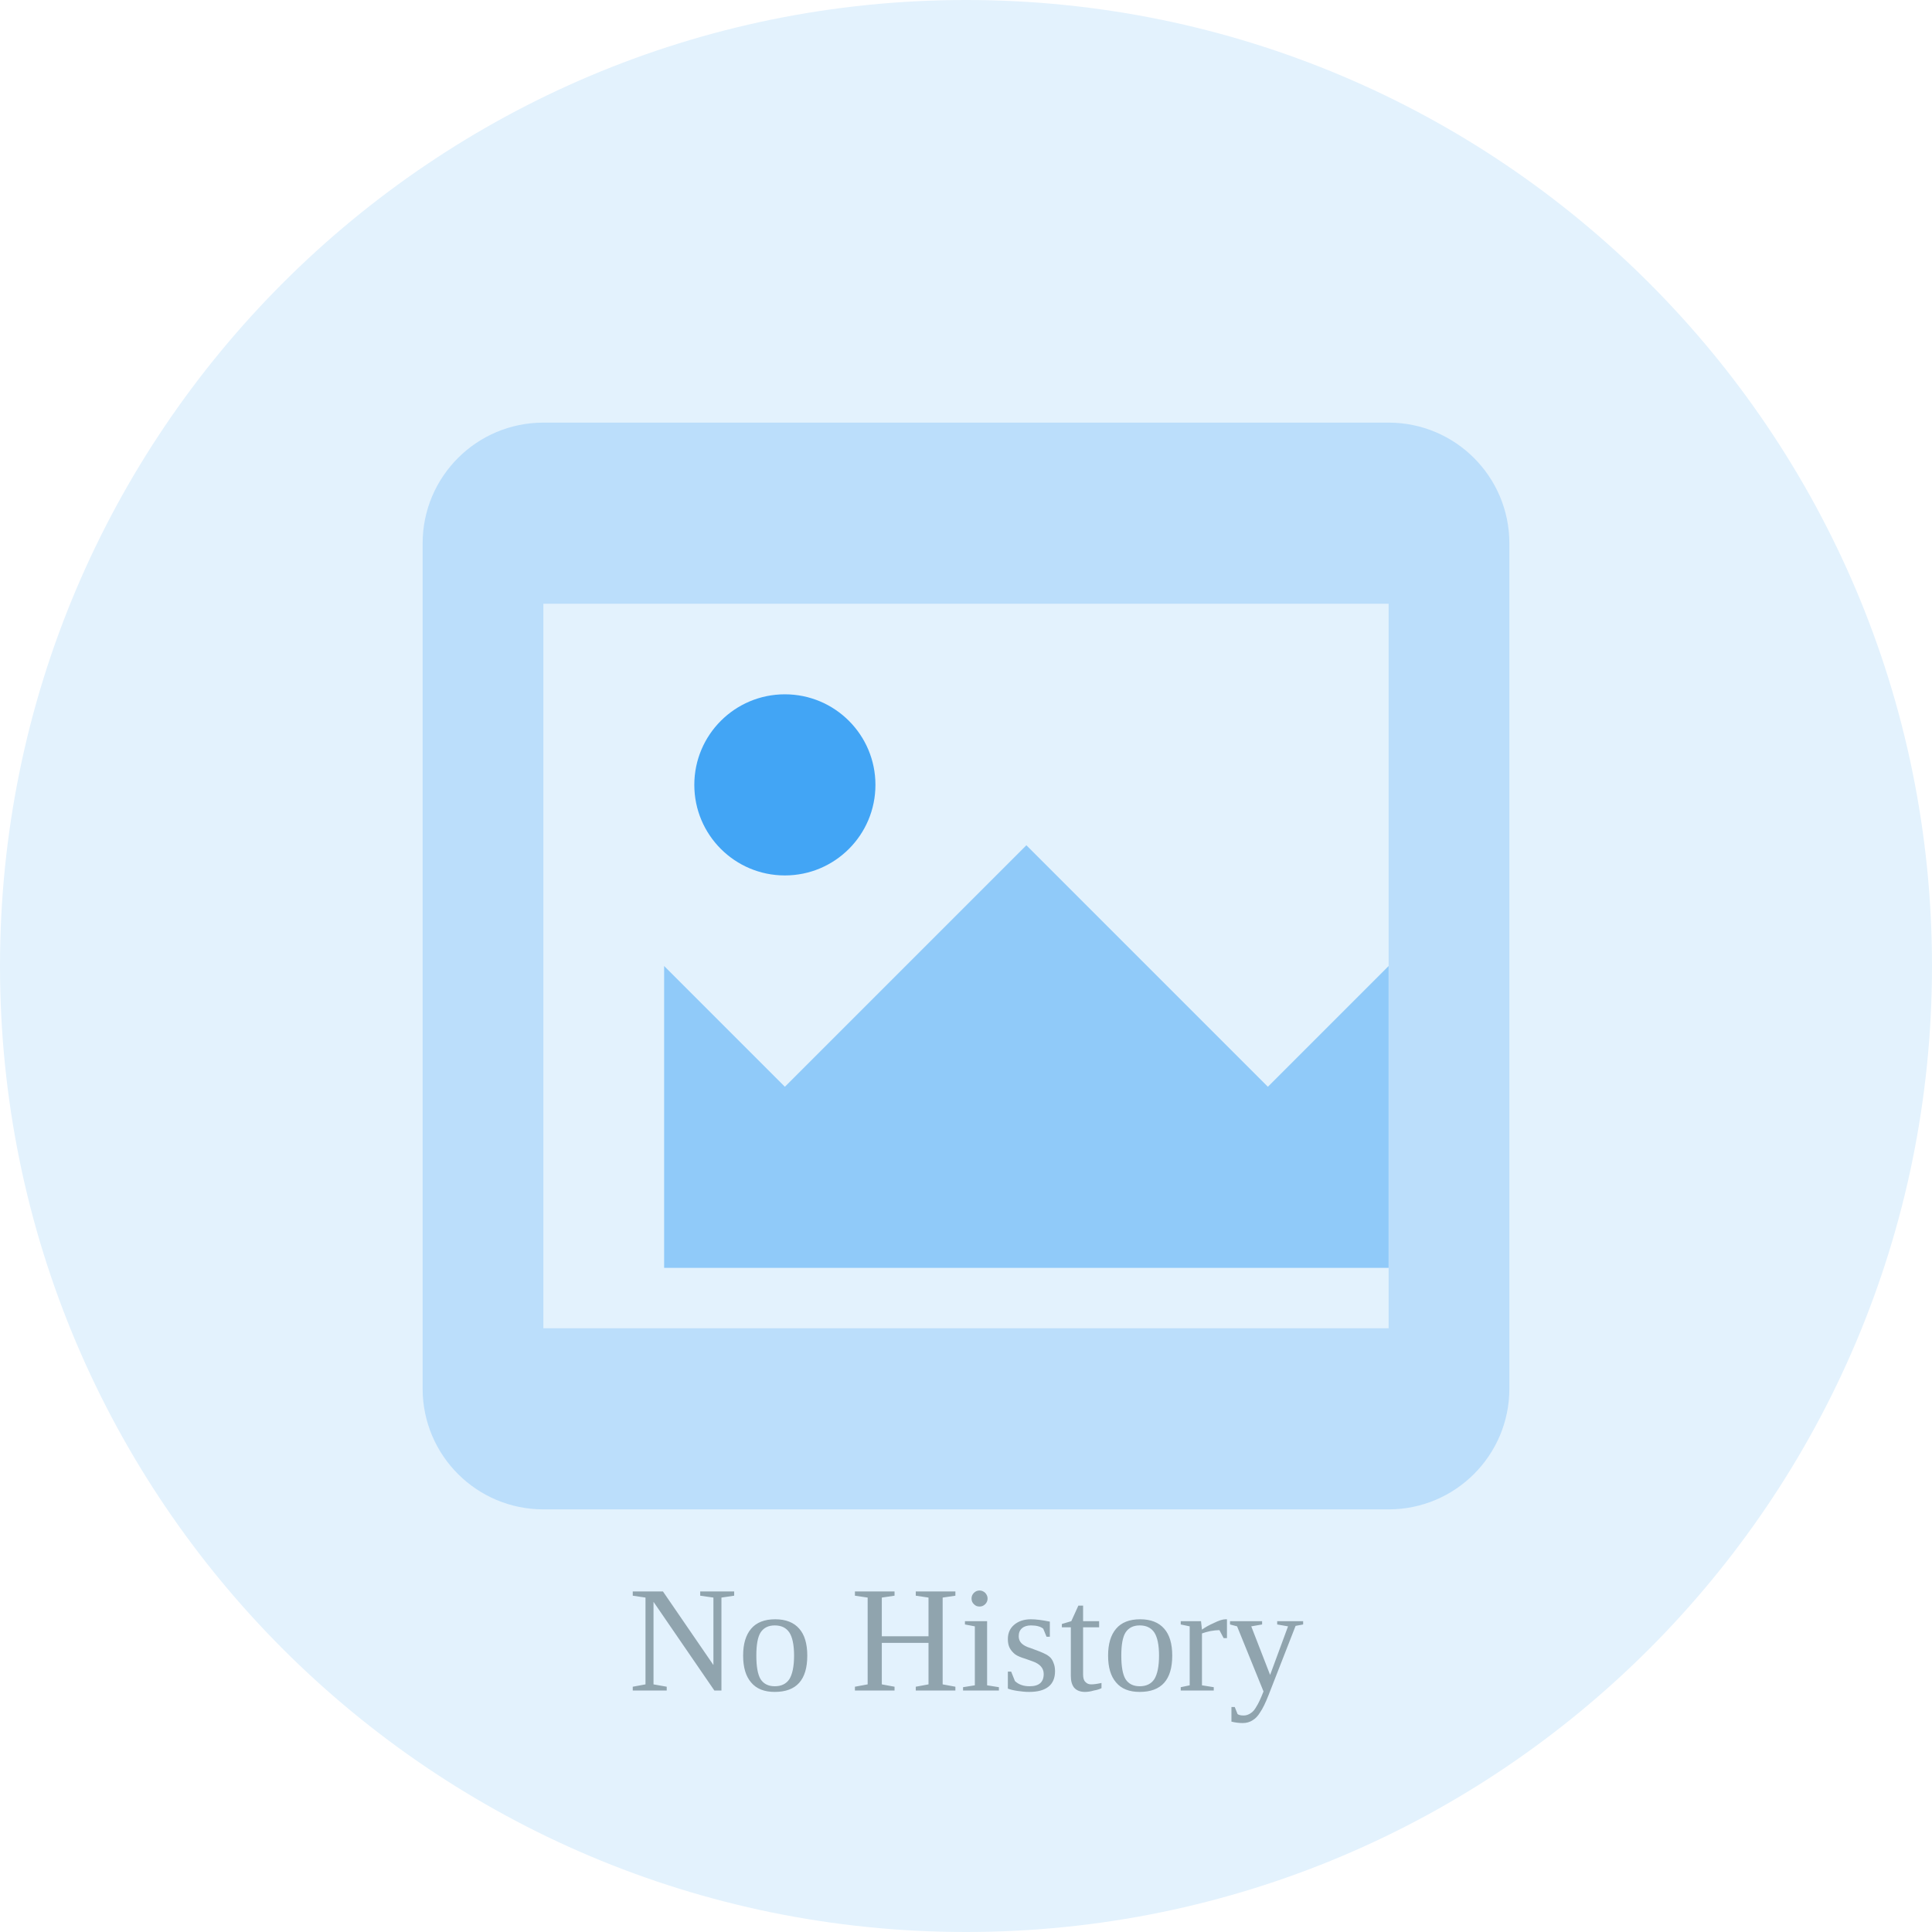
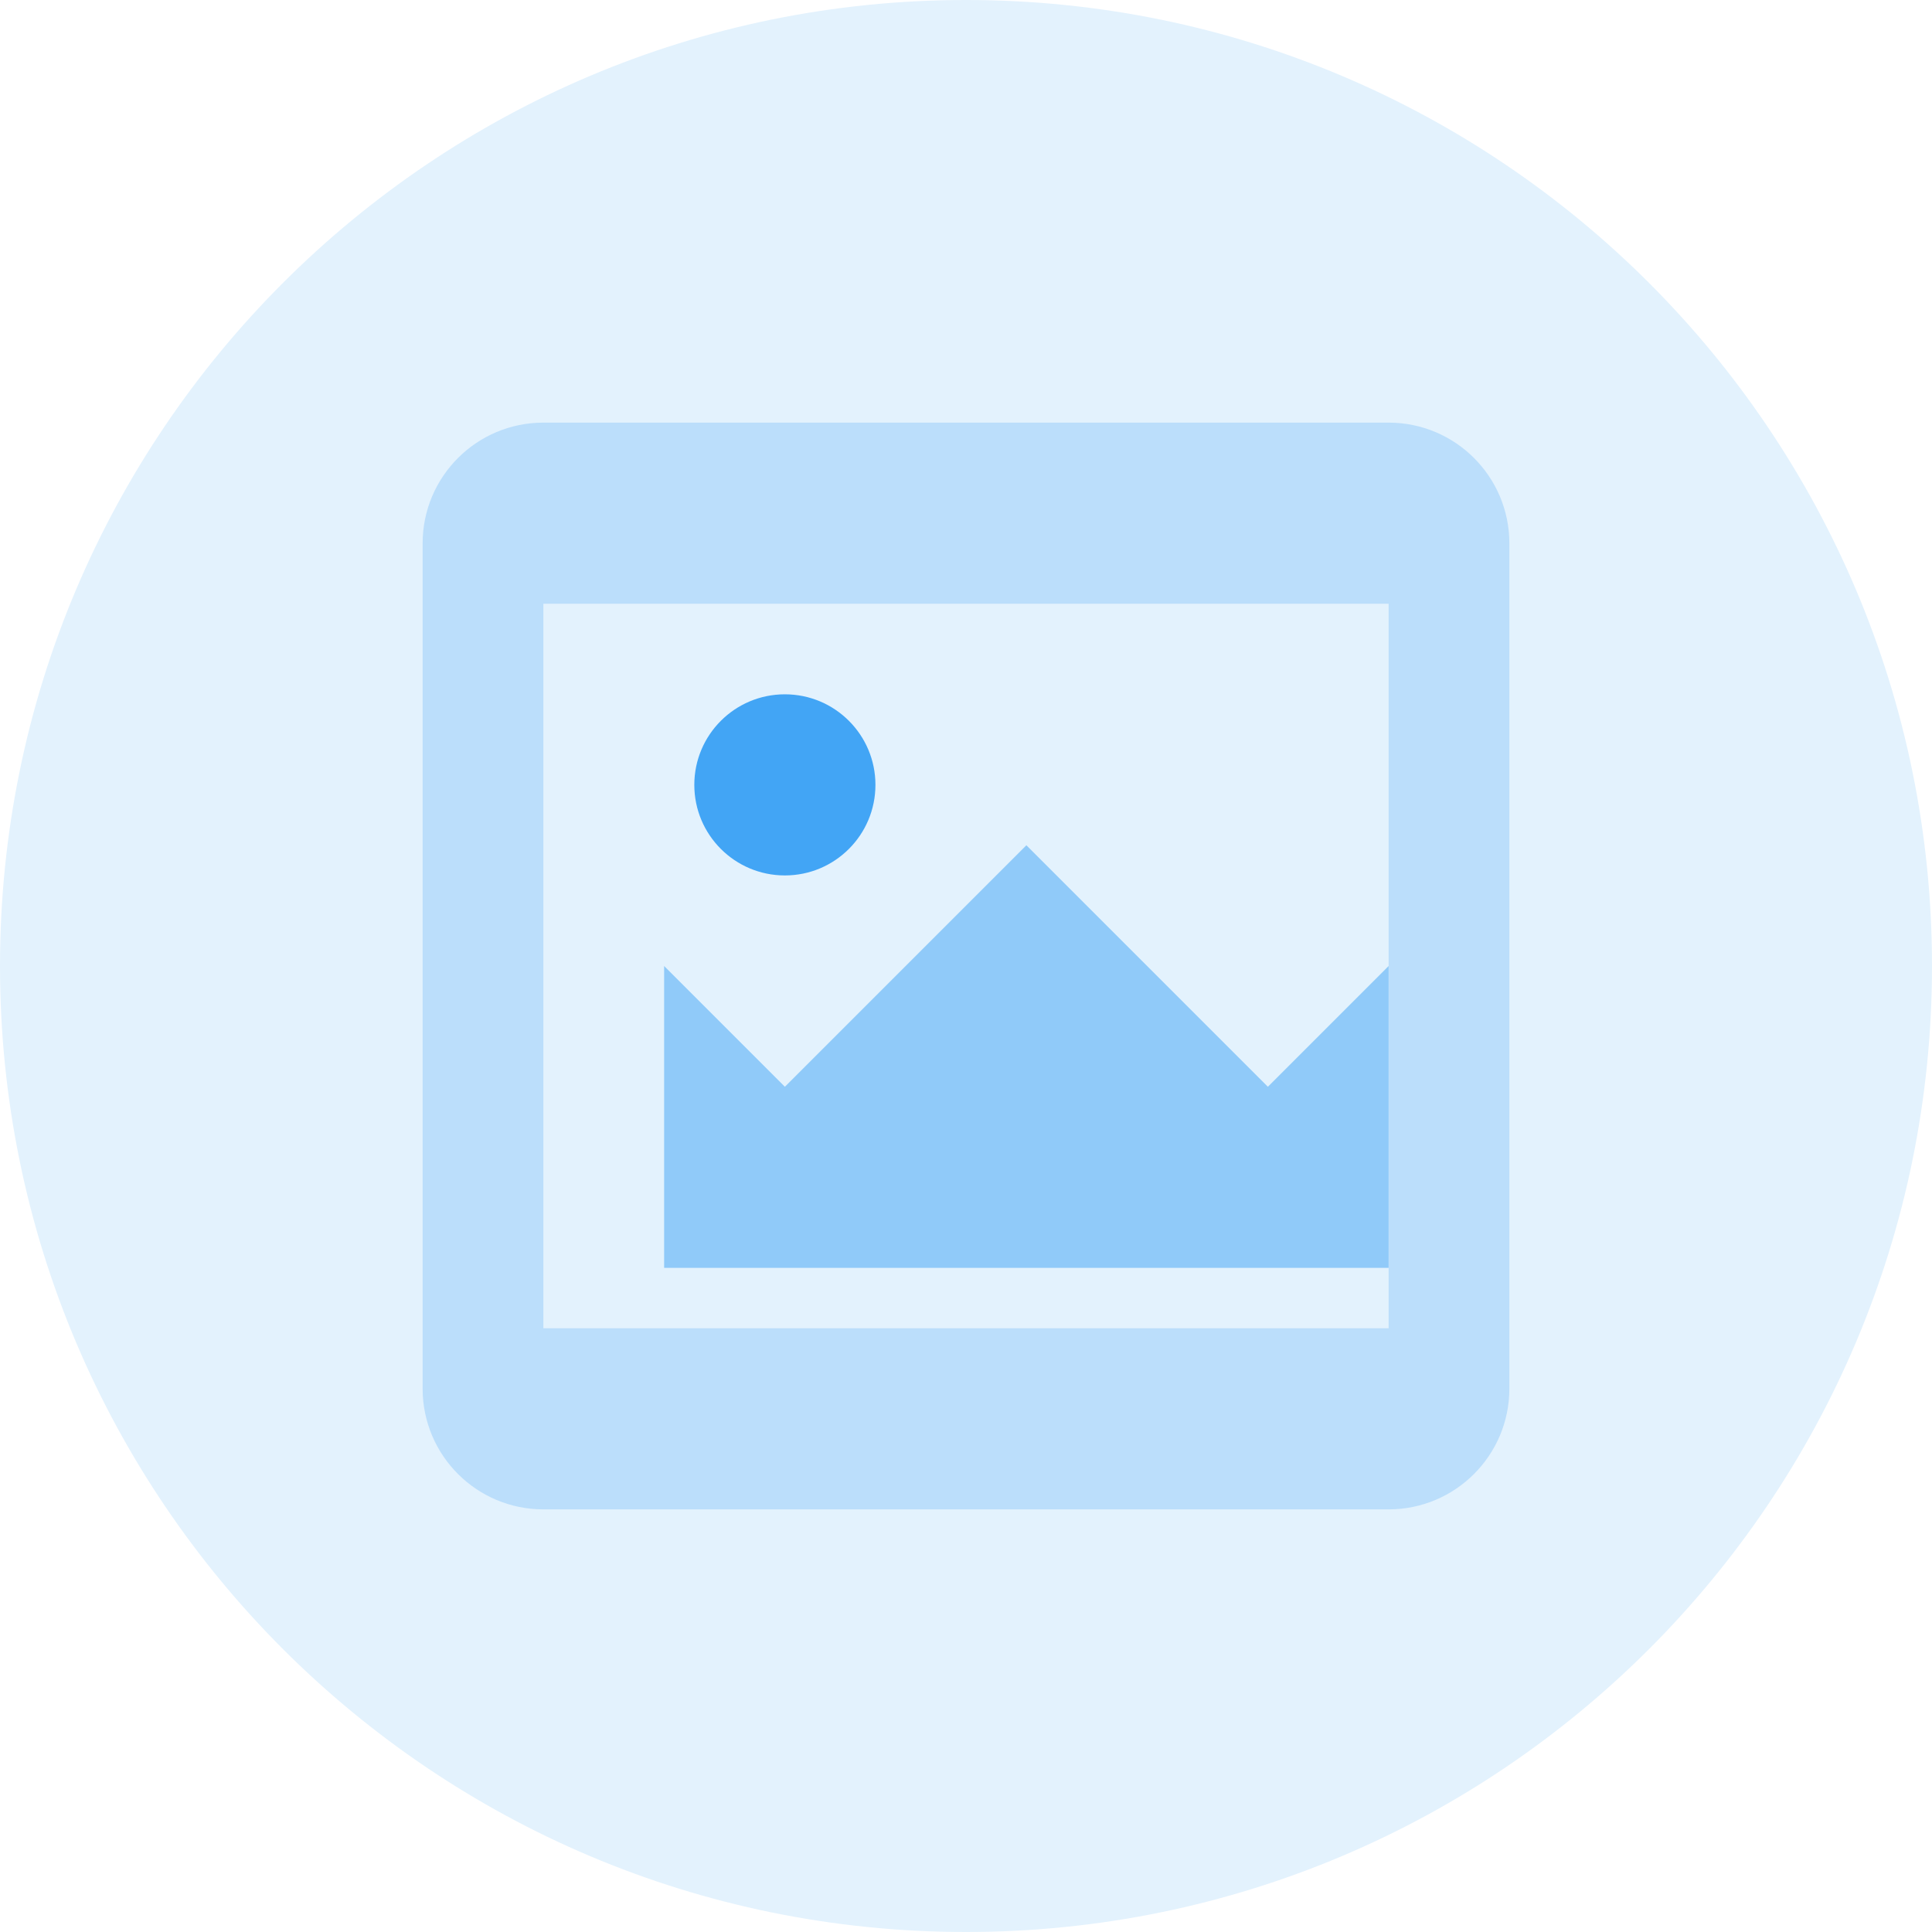
<svg xmlns="http://www.w3.org/2000/svg" width="300px" height="300px" viewBox="0 0 64 64">
  <g fill="none" fill-rule="evenodd">
    <circle cx="32" cy="32" r="32" fill="#E3F2FD" />
    <g transform="translate(14 14)">
      <rect fill="#BBDEFB" x="0" y="0" width="36" height="36" rx="4" />
      <path d="M4 6h28v24H4z" fill="#E3F2FD" />
      <path d="M8 18l4 4 8-8 8 8 4-4v10H8z" fill="#90CAF9" />
      <circle fill="#42A5F5" cx="12" cy="12" r="3" />
    </g>
-     <text x="32" y="56" text-anchor="middle" font-size="5" fill="#90A4AE">No History</text>
  </g>
</svg>
